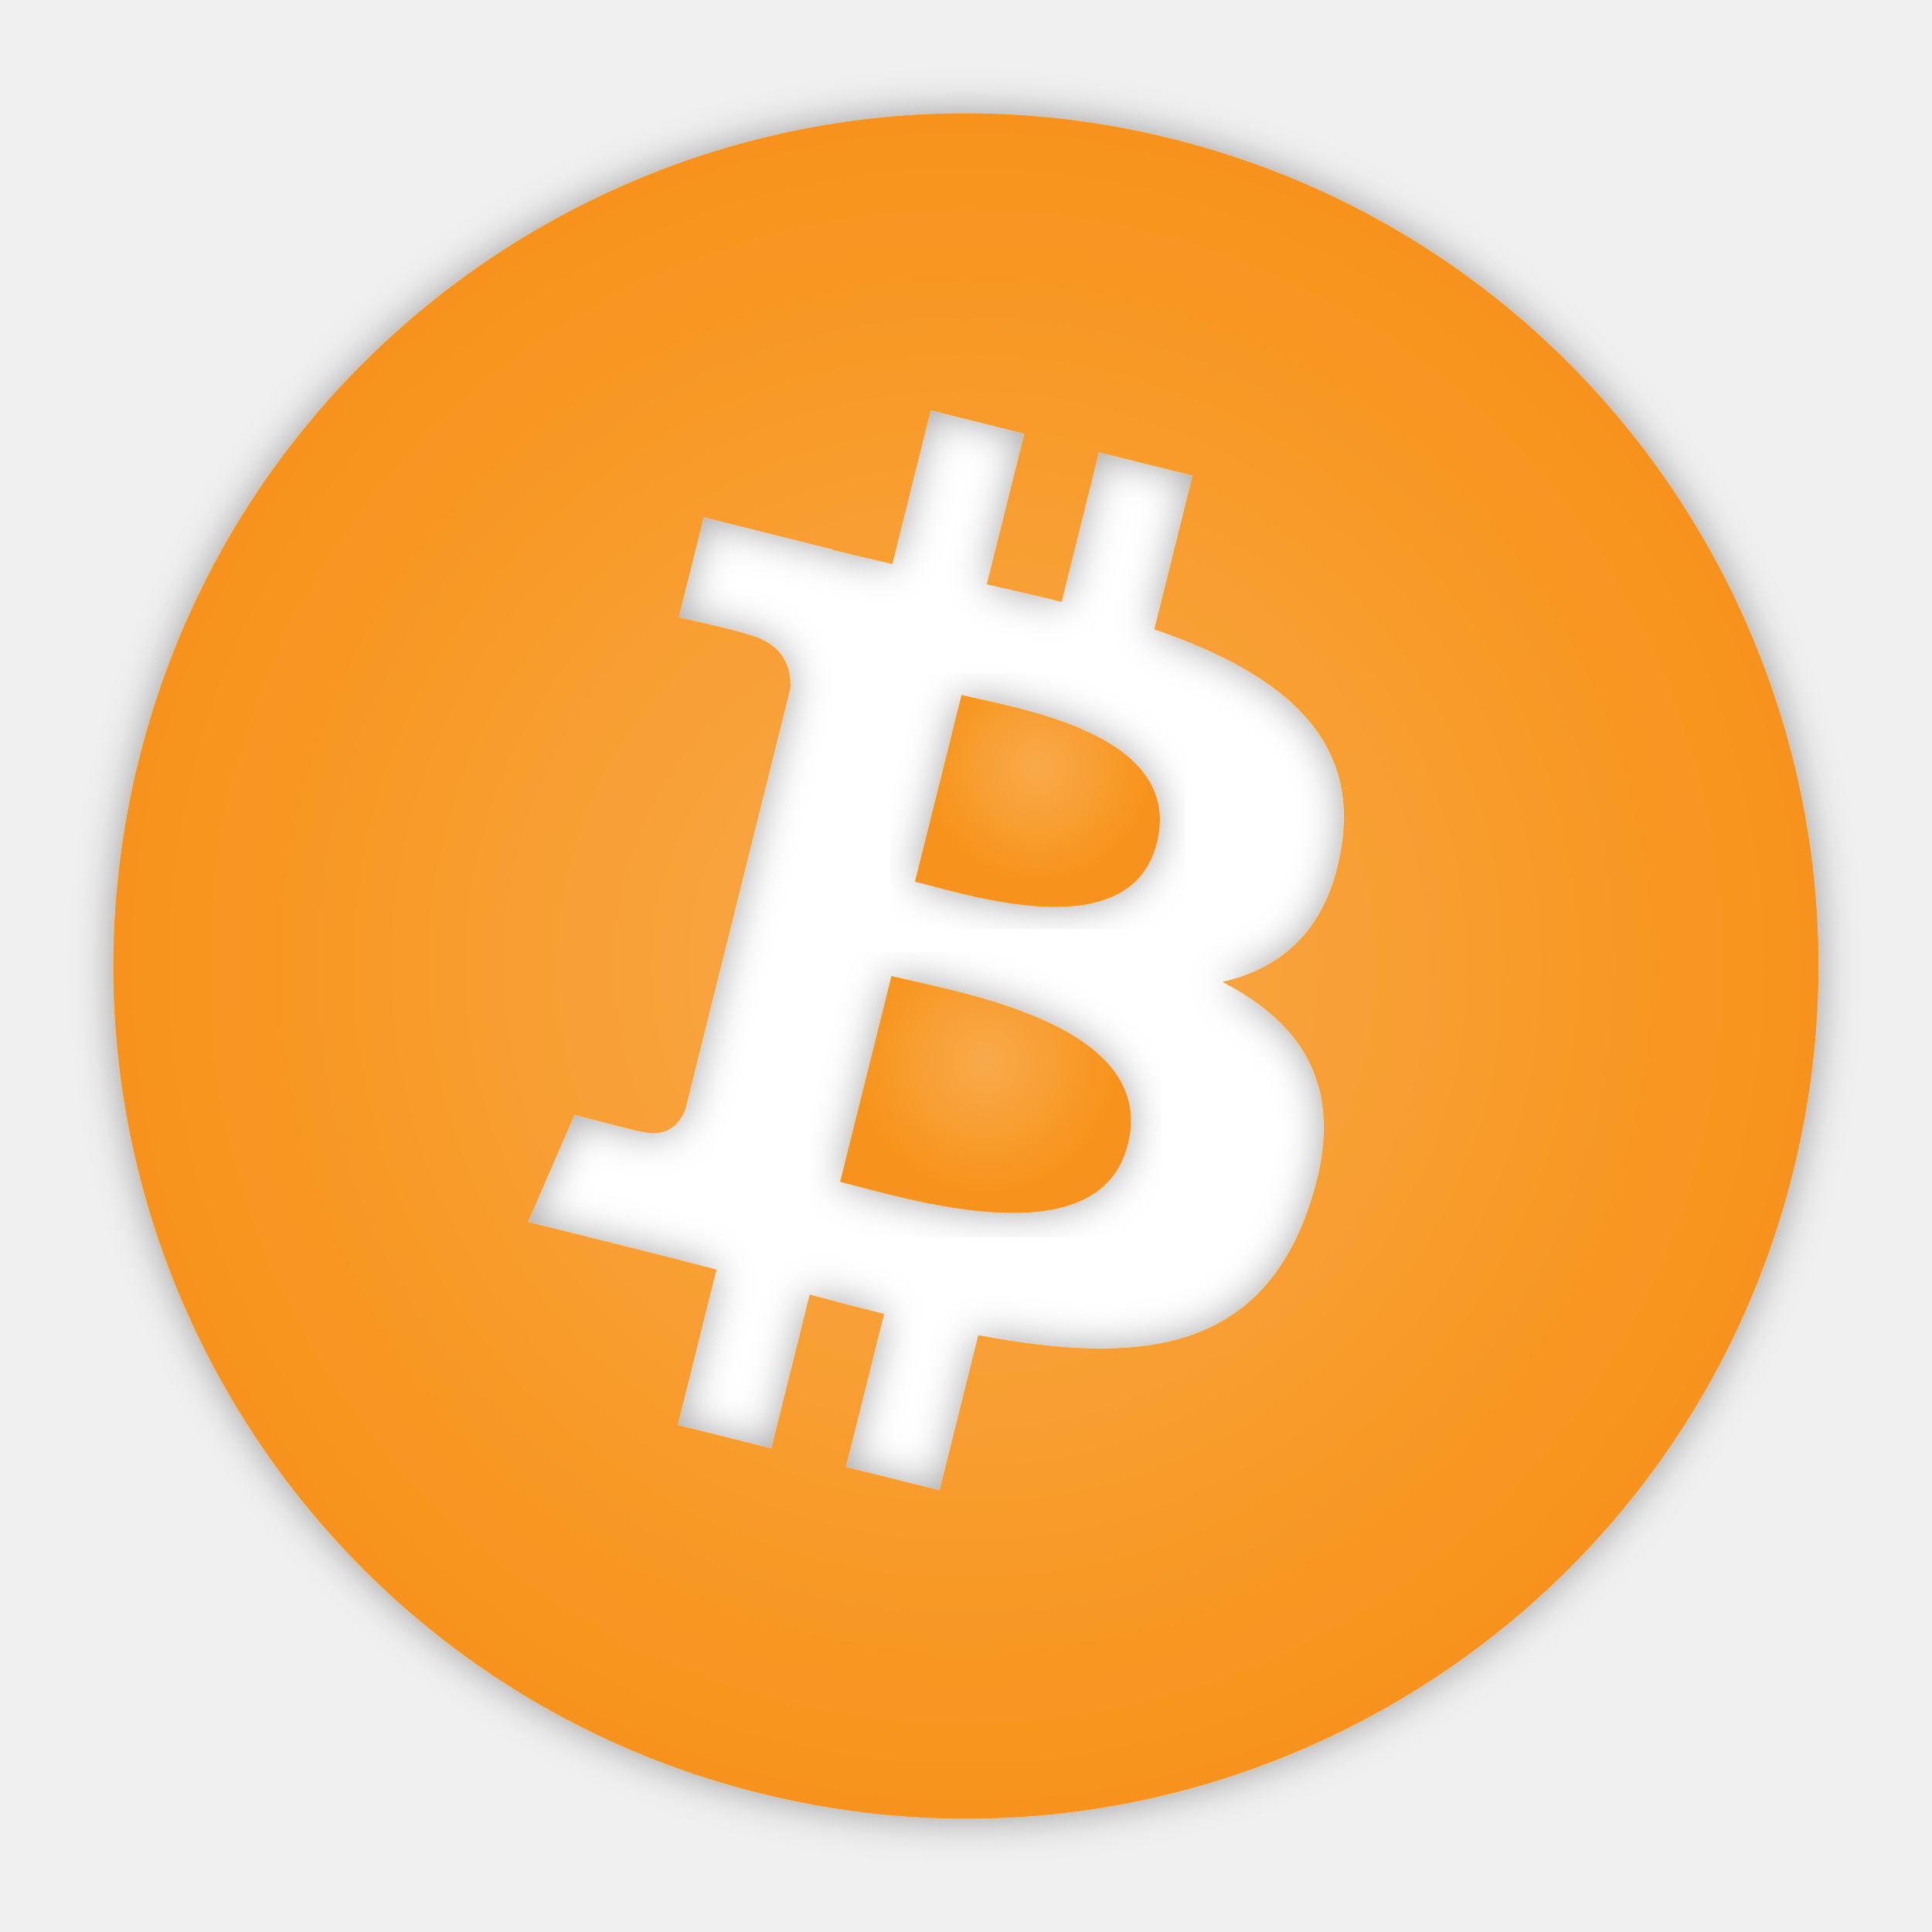
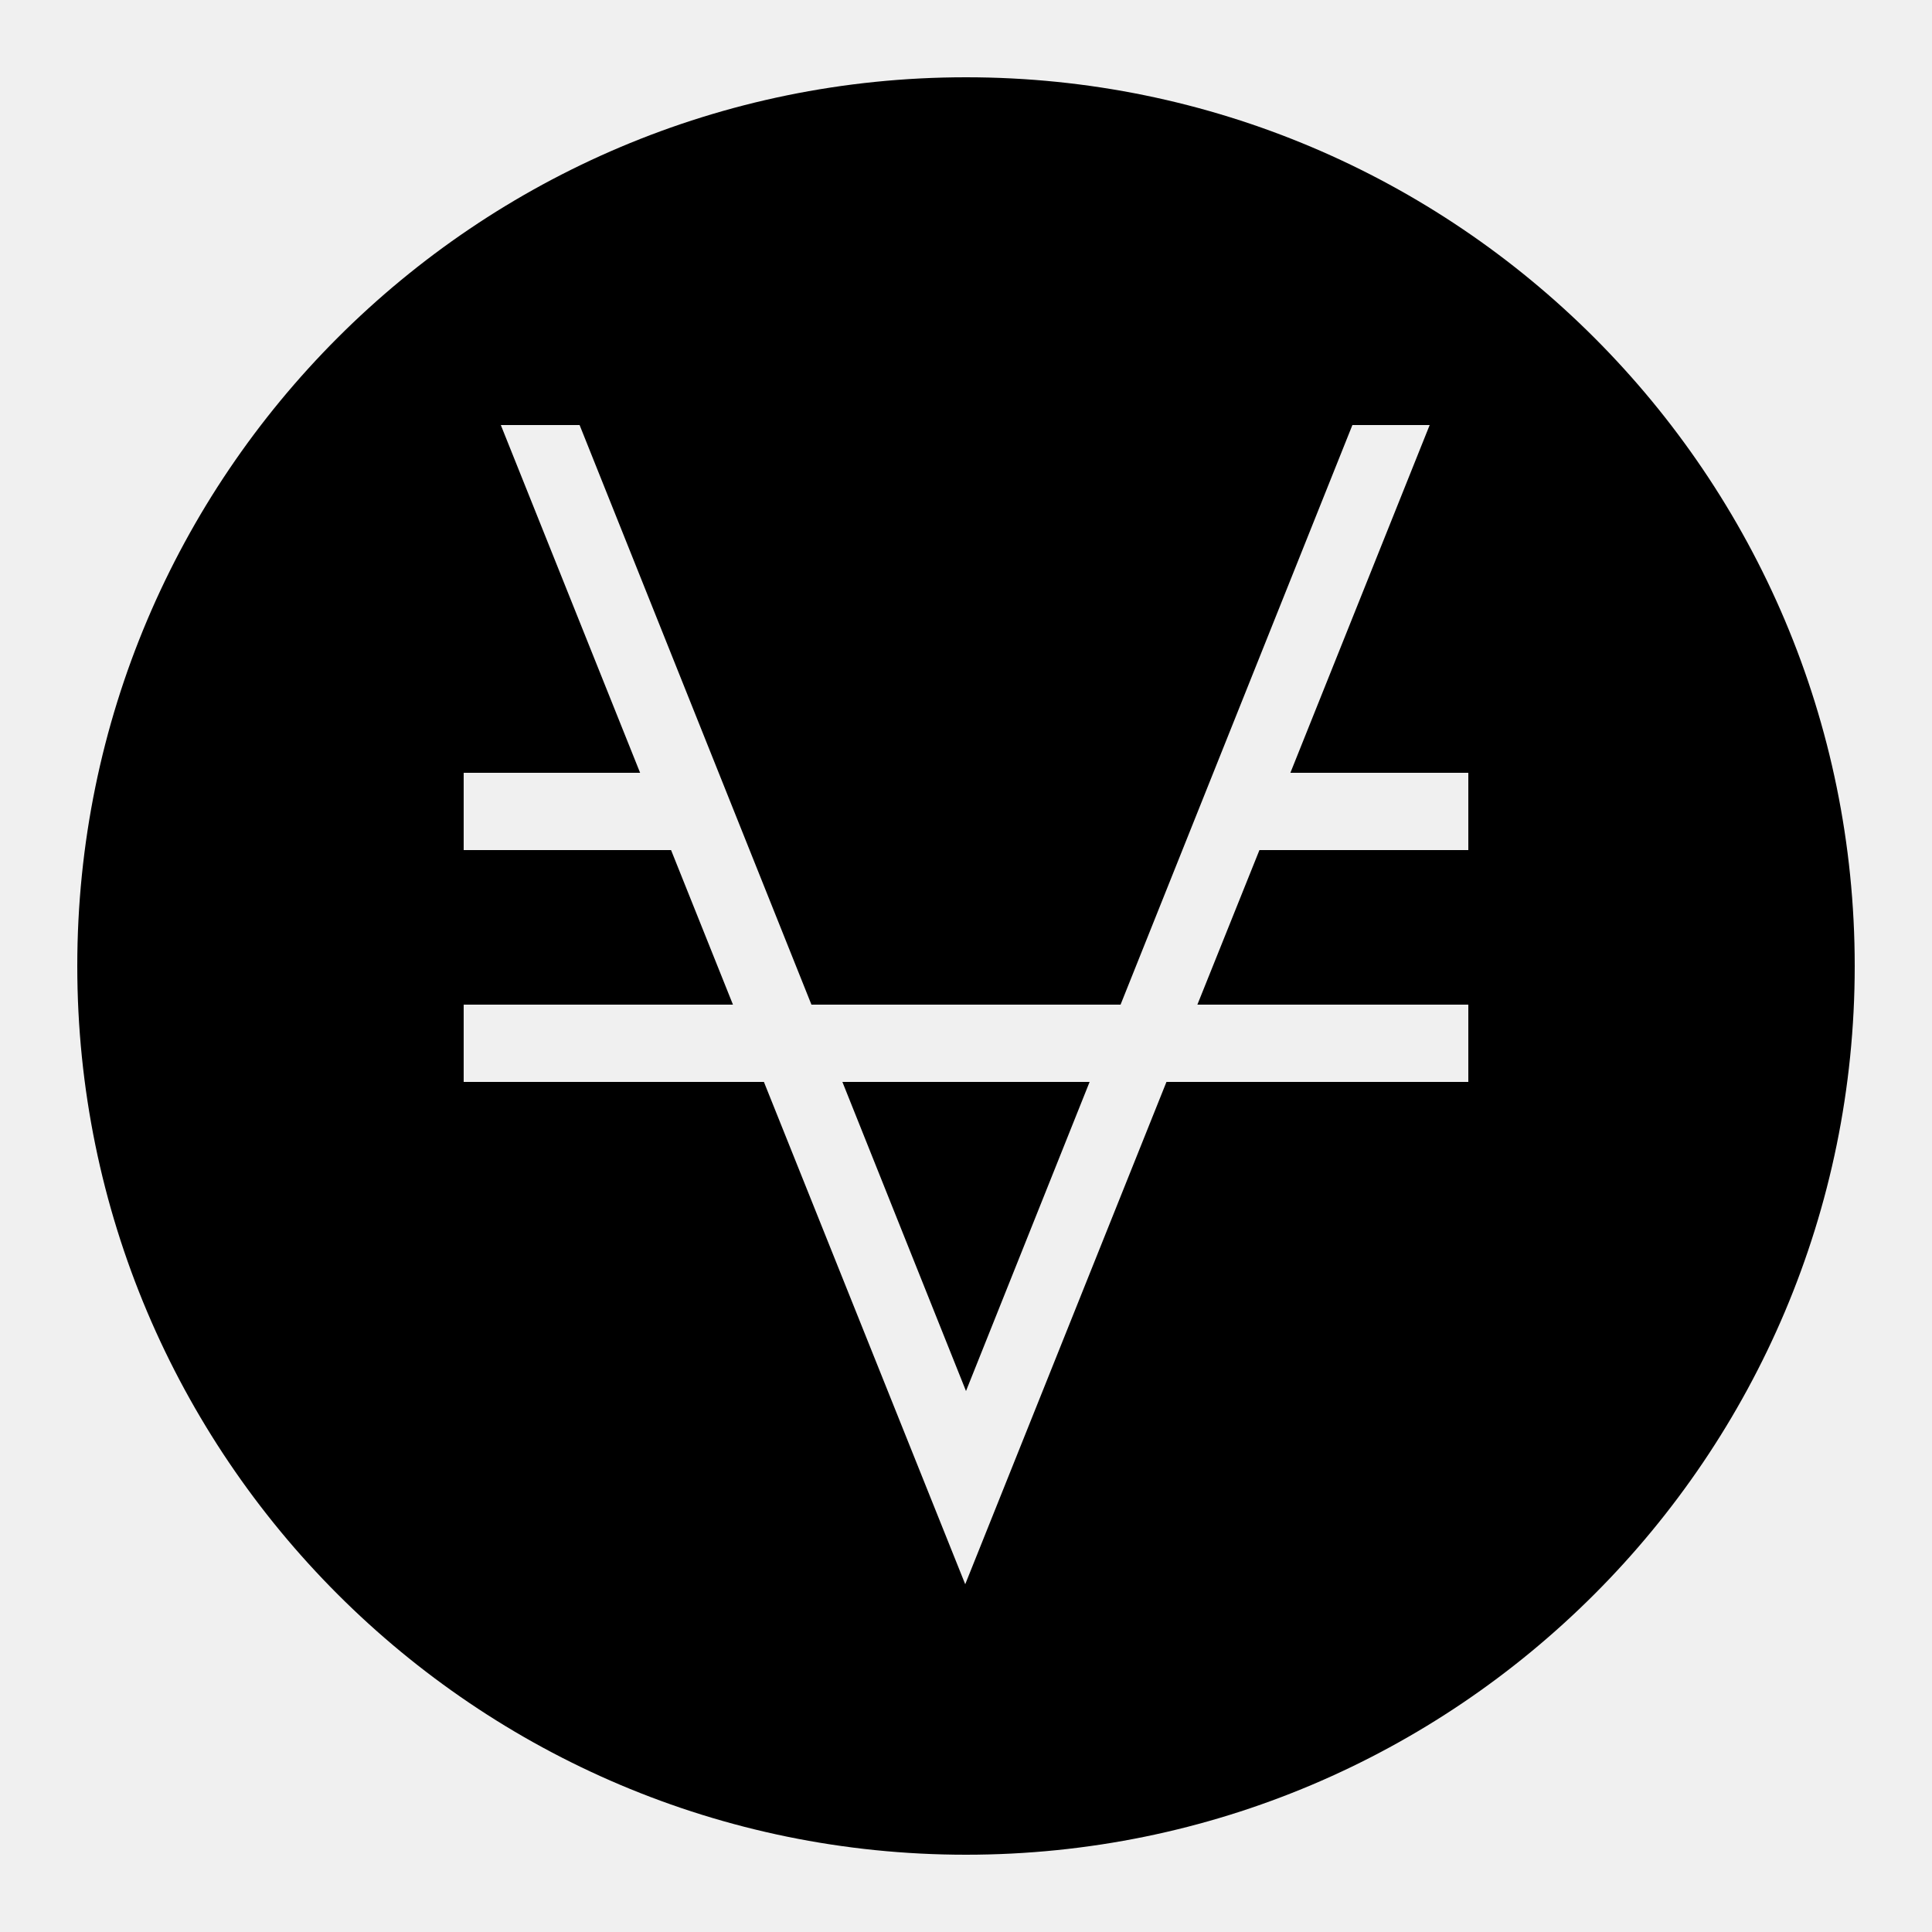
- <svg xmlns="http://www.w3.org/2000/svg" version="1.1" id="svg2" x="0px" y="0px" width="1024px" height="1024px" viewBox="-34 -34 580 580" enable-background="new 0 0 1024 1024" xml:space="preserve">
-   <filter id="dropShadowAlpha">
-     <feColorMatrix result="matrixOut" in="SourceAlpha" type="saturate" values="0.1" />
-     <feGaussianBlur in="matrixOut" result="blur-out" stdDeviation="6" />
-     <feColorMatrix in="blur-out" result="color-out" type="matrix" values="0 0 0 0   0                 0 0 0 0   0                  0 0 0 0   0                  0 0 0 0.35 0" />
-     <feBlend in="SourceGraphic" in2="color-out" mode="normal" />
-   </filter>
-   <g>
-     <circle cx="255" cy="255" r="200" stroke-width="2" fill="white" />
-     <radialGradient id="innerBtop" cx="277.49" cy="196.441" r="34.397" gradientUnits="userSpaceOnUse">
-       <stop offset="0" style="stop-color:#F9AA4B" />
-       <stop offset="1" style="stop-color:#F7931A" />
-     </radialGradient>
-     <path fill="url(#innerBtop)" filter="url(#dropShadowAlpha)" d="M254.647,174.6l-13.983,56.08c15.855,3.951,64.735,20.071,72.656-11.656    C321.568,185.928,270.503,178.552,254.647,174.6z" />
-     <radialGradient id="innerBbottom" cx="261.915" cy="284.567" r="39.838" gradientUnits="userSpaceOnUse">
-       <stop offset="0" style="stop-color:#F9AA4B" />
-       <stop offset="1" style="stop-color:#F7931A" />
-     </radialGradient>
-     <path fill="url(#innerBbottom)" filter="url(#dropShadowAlpha)" d="M233.608,258.984l-15.425,61.832c19.04,4.729,77.769,23.584,86.448-11.296    C313.703,273.144,252.647,263.736,233.608,258.984z" />
-     <radialGradient id="coinShape" cx="256.028" cy="256.003" r="255.988" gradientUnits="userSpaceOnUse">
-       <stop offset="0" style="stop-color:#F9AA4B" />
-       <stop offset="1" style="stop-color:#F7931A" />
-     </radialGradient>
-     <path fill="url(#coinShape)" filter="url(#dropShadowAlpha)" d="M317.871,7.656c-137.12-34.192-276.024,49.28-310.2,186.44    c-34.208,137.136,49.256,276.048,186.36,310.24c137.16,34.199,276.063-49.265,310.256-186.408    C538.479,180.776,455.023,41.848,317.871,7.656z M368.807,219.528c-3.688,24.936-17.512,37.008-35.864,41.24    c25.2,13.12,38.024,33.239,25.809,68.12c-15.16,43.319-51.176,46.976-99.072,37.912l-11.624,46.584l-28.088-7l11.472-45.96    c-7.279-1.809-14.72-3.729-22.384-5.809l-11.512,46.177l-28.056-7l11.624-46.673c-6.561-1.68-13.225-3.464-20.024-5.168    l-36.552-9.111l13.943-32.152c0,0,20.696,5.504,20.416,5.096c7.952,1.969,11.48-3.216,12.872-6.672l18.368-73.64l0.048-0.2    l13.104-52.568c0.344-5.968-1.712-13.496-13.088-16.336c0.439-0.296-20.4-5.072-20.4-5.072l7.472-30l38.736,9.673l-0.032,0.144    c5.824,1.448,11.824,2.824,17.937,4.216L245.423,89.2l28.072,7l-11.28,45.224c7.536,1.721,15.12,3.456,22.504,5.297l11.2-44.929    l28.088,7l-11.504,46.145C347.967,167.152,373.904,185.464,368.807,219.528z" />
+ <svg xmlns="http://www.w3.org/2000/svg" viewBox="0 0 50 50" version="1.1" width="1024px" height="1024px">
+   <g id="surface1">
+     <path style=" fill-rule:evenodd;" d="M 25 2 C 37.695 2 48 12.305 48 25 C 48 37.695 37.695 48 25 48 C 12.305 48 2 37.695 2 25 C 2 12.305 12.305 2 25 2 Z M 33.395 20 L 37 11 L 35 11 L 29 26 L 21 26 L 15 11 L 12.961 11 L 16.566 20 L 12 20 L 12 22 L 17.367 22 L 18.969 26 L 12 26 L 12 28 L 19.77 28 L 24.98 41 L 30.188 28 L 38 28 L 38 26 L 30.988 26 L 32.594 22 L 38 22 L 38 20 Z M 25 36 L 21.801 28 L 28.199 28 Z " />
  </g>
</svg>
